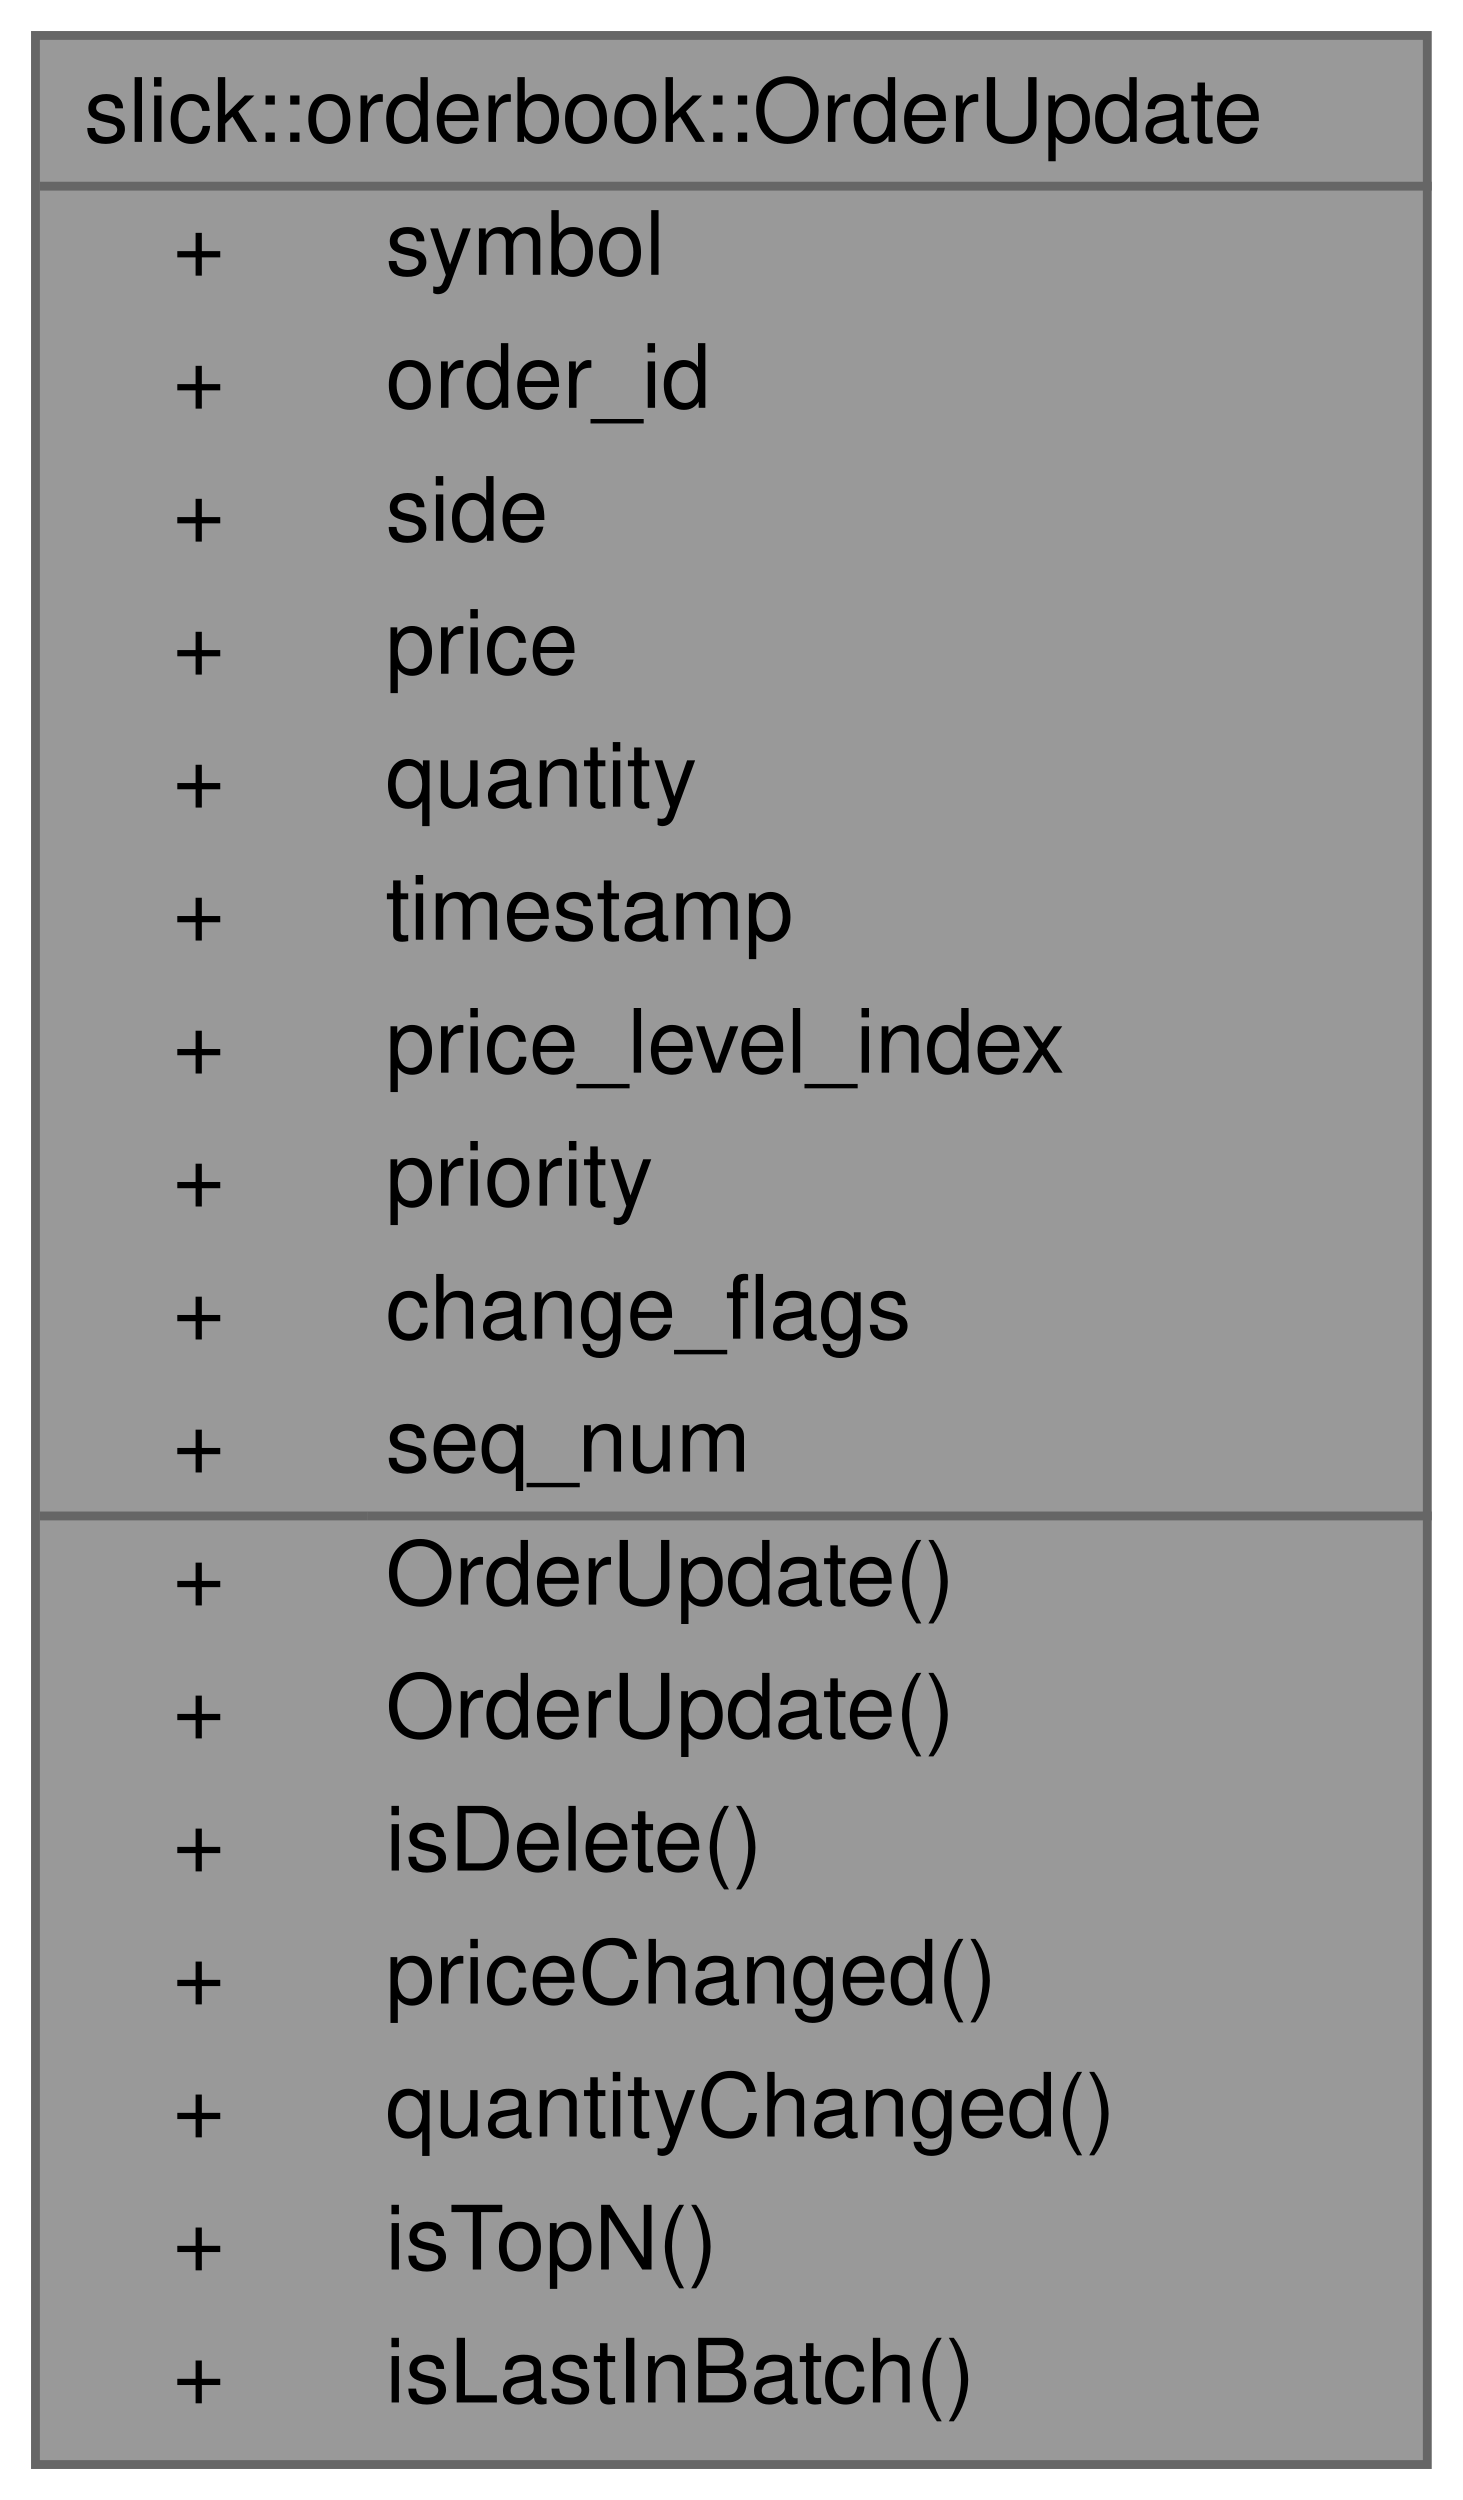
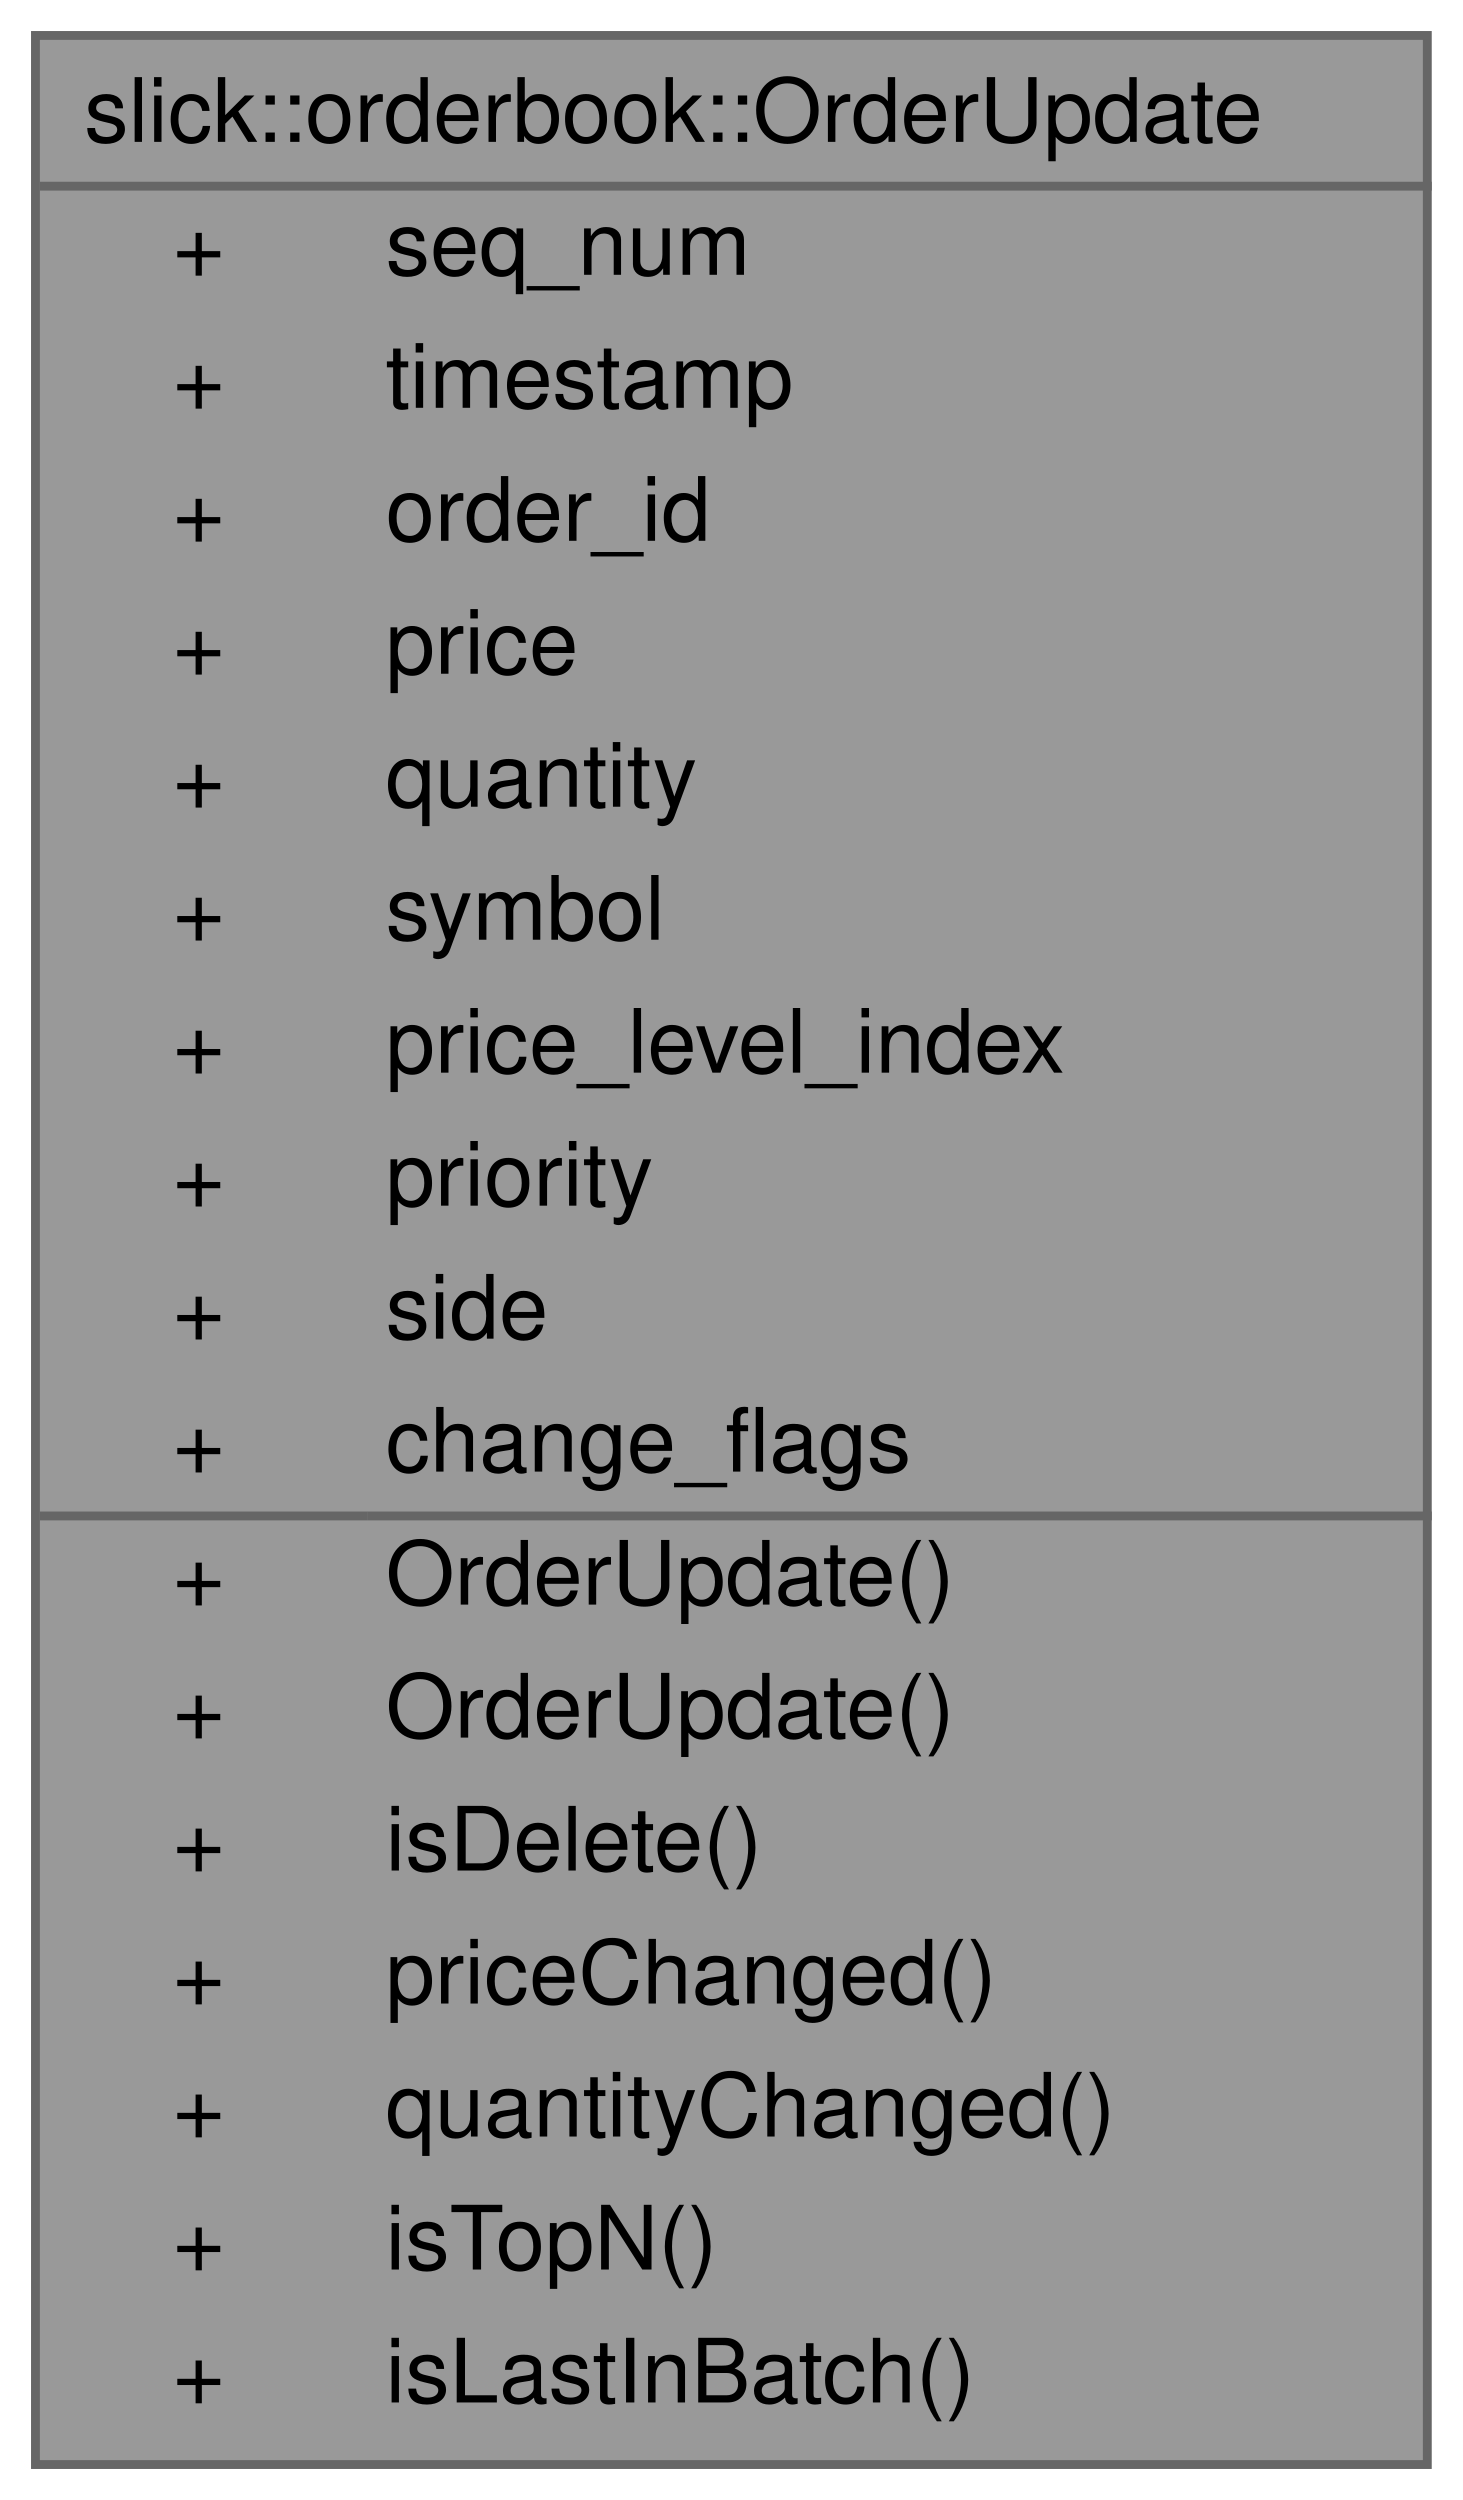
<svg xmlns="http://www.w3.org/2000/svg" xmlns:xlink="http://www.w3.org/1999/xlink" width="165pt" height="282pt" viewBox="0.00 0.00 165.00 282.00">
  <g id="graph0" class="graph" transform="scale(1 1) rotate(0) translate(4 278)">
    <g id="Node000001" class="node">
      <g id="a_Node000001">
        <a xlink:title="Level 3 order update event Note: quantity = 0 implies the order should be deleted.">
          <polygon fill="#999999" stroke="transparent" points="157,-274 0,-274 0,0 157,0 157,-274" />
          <text text-anchor="start" x="5.5" y="-262" font-family="Helvetica,sans-Serif" font-size="10.00">slick::orderbook::OrderUpdate</text>
          <text text-anchor="start" x="15.5" y="-247" font-family="Helvetica,sans-Serif" font-size="10.00">+</text>
-           <text text-anchor="start" x="39.5" y="-247" font-family="Helvetica,sans-Serif" font-size="10.00">symbol</text>
+           <text text-anchor="start" x="39.5" y="-247" font-family="Helvetica,sans-Serif" font-size="10.00">seq_num</text>
          <text text-anchor="start" x="15.5" y="-232" font-family="Helvetica,sans-Serif" font-size="10.00">+</text>
-           <text text-anchor="start" x="39.5" y="-232" font-family="Helvetica,sans-Serif" font-size="10.00">order_id</text>
+           <text text-anchor="start" x="39.5" y="-232" font-family="Helvetica,sans-Serif" font-size="10.00">timestamp</text>
          <text text-anchor="start" x="15.5" y="-217" font-family="Helvetica,sans-Serif" font-size="10.00">+</text>
-           <text text-anchor="start" x="39.5" y="-217" font-family="Helvetica,sans-Serif" font-size="10.00">side</text>
+           <text text-anchor="start" x="39.5" y="-217" font-family="Helvetica,sans-Serif" font-size="10.00">order_id</text>
          <text text-anchor="start" x="15.5" y="-202" font-family="Helvetica,sans-Serif" font-size="10.00">+</text>
          <text text-anchor="start" x="39.5" y="-202" font-family="Helvetica,sans-Serif" font-size="10.00">price</text>
          <text text-anchor="start" x="15.5" y="-187" font-family="Helvetica,sans-Serif" font-size="10.00">+</text>
          <text text-anchor="start" x="39.5" y="-187" font-family="Helvetica,sans-Serif" font-size="10.00">quantity</text>
          <text text-anchor="start" x="15.5" y="-172" font-family="Helvetica,sans-Serif" font-size="10.00">+</text>
-           <text text-anchor="start" x="39.5" y="-172" font-family="Helvetica,sans-Serif" font-size="10.00">timestamp</text>
+           <text text-anchor="start" x="39.5" y="-172" font-family="Helvetica,sans-Serif" font-size="10.00">symbol</text>
          <text text-anchor="start" x="15.5" y="-157" font-family="Helvetica,sans-Serif" font-size="10.00">+</text>
          <text text-anchor="start" x="39.5" y="-157" font-family="Helvetica,sans-Serif" font-size="10.00">price_level_index</text>
          <text text-anchor="start" x="15.5" y="-142" font-family="Helvetica,sans-Serif" font-size="10.00">+</text>
          <text text-anchor="start" x="39.5" y="-142" font-family="Helvetica,sans-Serif" font-size="10.00">priority</text>
          <text text-anchor="start" x="15.5" y="-127" font-family="Helvetica,sans-Serif" font-size="10.00">+</text>
-           <text text-anchor="start" x="39.5" y="-127" font-family="Helvetica,sans-Serif" font-size="10.00">change_flags</text>
+           <text text-anchor="start" x="39.5" y="-127" font-family="Helvetica,sans-Serif" font-size="10.00">side</text>
          <text text-anchor="start" x="15.5" y="-112" font-family="Helvetica,sans-Serif" font-size="10.00">+</text>
-           <text text-anchor="start" x="39.5" y="-112" font-family="Helvetica,sans-Serif" font-size="10.00">seq_num</text>
+           <text text-anchor="start" x="39.5" y="-112" font-family="Helvetica,sans-Serif" font-size="10.00">change_flags</text>
          <text text-anchor="start" x="15.5" y="-97" font-family="Helvetica,sans-Serif" font-size="10.00">+</text>
          <text text-anchor="start" x="39.5" y="-97" font-family="Helvetica,sans-Serif" font-size="10.00">OrderUpdate()</text>
          <text text-anchor="start" x="15.5" y="-82" font-family="Helvetica,sans-Serif" font-size="10.00">+</text>
          <text text-anchor="start" x="39.5" y="-82" font-family="Helvetica,sans-Serif" font-size="10.00">OrderUpdate()</text>
          <text text-anchor="start" x="15.5" y="-67" font-family="Helvetica,sans-Serif" font-size="10.00">+</text>
          <text text-anchor="start" x="39.5" y="-67" font-family="Helvetica,sans-Serif" font-size="10.00">isDelete()</text>
          <text text-anchor="start" x="15.5" y="-52" font-family="Helvetica,sans-Serif" font-size="10.00">+</text>
          <text text-anchor="start" x="39.5" y="-52" font-family="Helvetica,sans-Serif" font-size="10.00">priceChanged()</text>
          <text text-anchor="start" x="15.5" y="-37" font-family="Helvetica,sans-Serif" font-size="10.00">+</text>
          <text text-anchor="start" x="39.5" y="-37" font-family="Helvetica,sans-Serif" font-size="10.00">quantityChanged()</text>
          <text text-anchor="start" x="15.5" y="-22" font-family="Helvetica,sans-Serif" font-size="10.00">+</text>
          <text text-anchor="start" x="39.5" y="-22" font-family="Helvetica,sans-Serif" font-size="10.00">isTopN()</text>
          <text text-anchor="start" x="15.5" y="-7" font-family="Helvetica,sans-Serif" font-size="10.00">+</text>
          <text text-anchor="start" x="39.5" y="-7" font-family="Helvetica,sans-Serif" font-size="10.00">isLastInBatch()</text>
          <polygon fill="#666666" stroke="#666666" points="0.5,-257 0.5,-257 157.5,-257 157.5,-257 0.5,-257" />
          <polygon fill="#666666" stroke="#666666" points="0.5,-107 0.5,-107 37.5,-107 37.5,-107 0.5,-107" />
          <polygon fill="#666666" stroke="#666666" points="37.5,-107 37.5,-107 157.5,-107 157.5,-107 37.5,-107" />
          <polygon fill="none" stroke="#666666" points="0,0 0,-274 157,-274 157,0 0,0" />
        </a>
      </g>
    </g>
  </g>
</svg>
